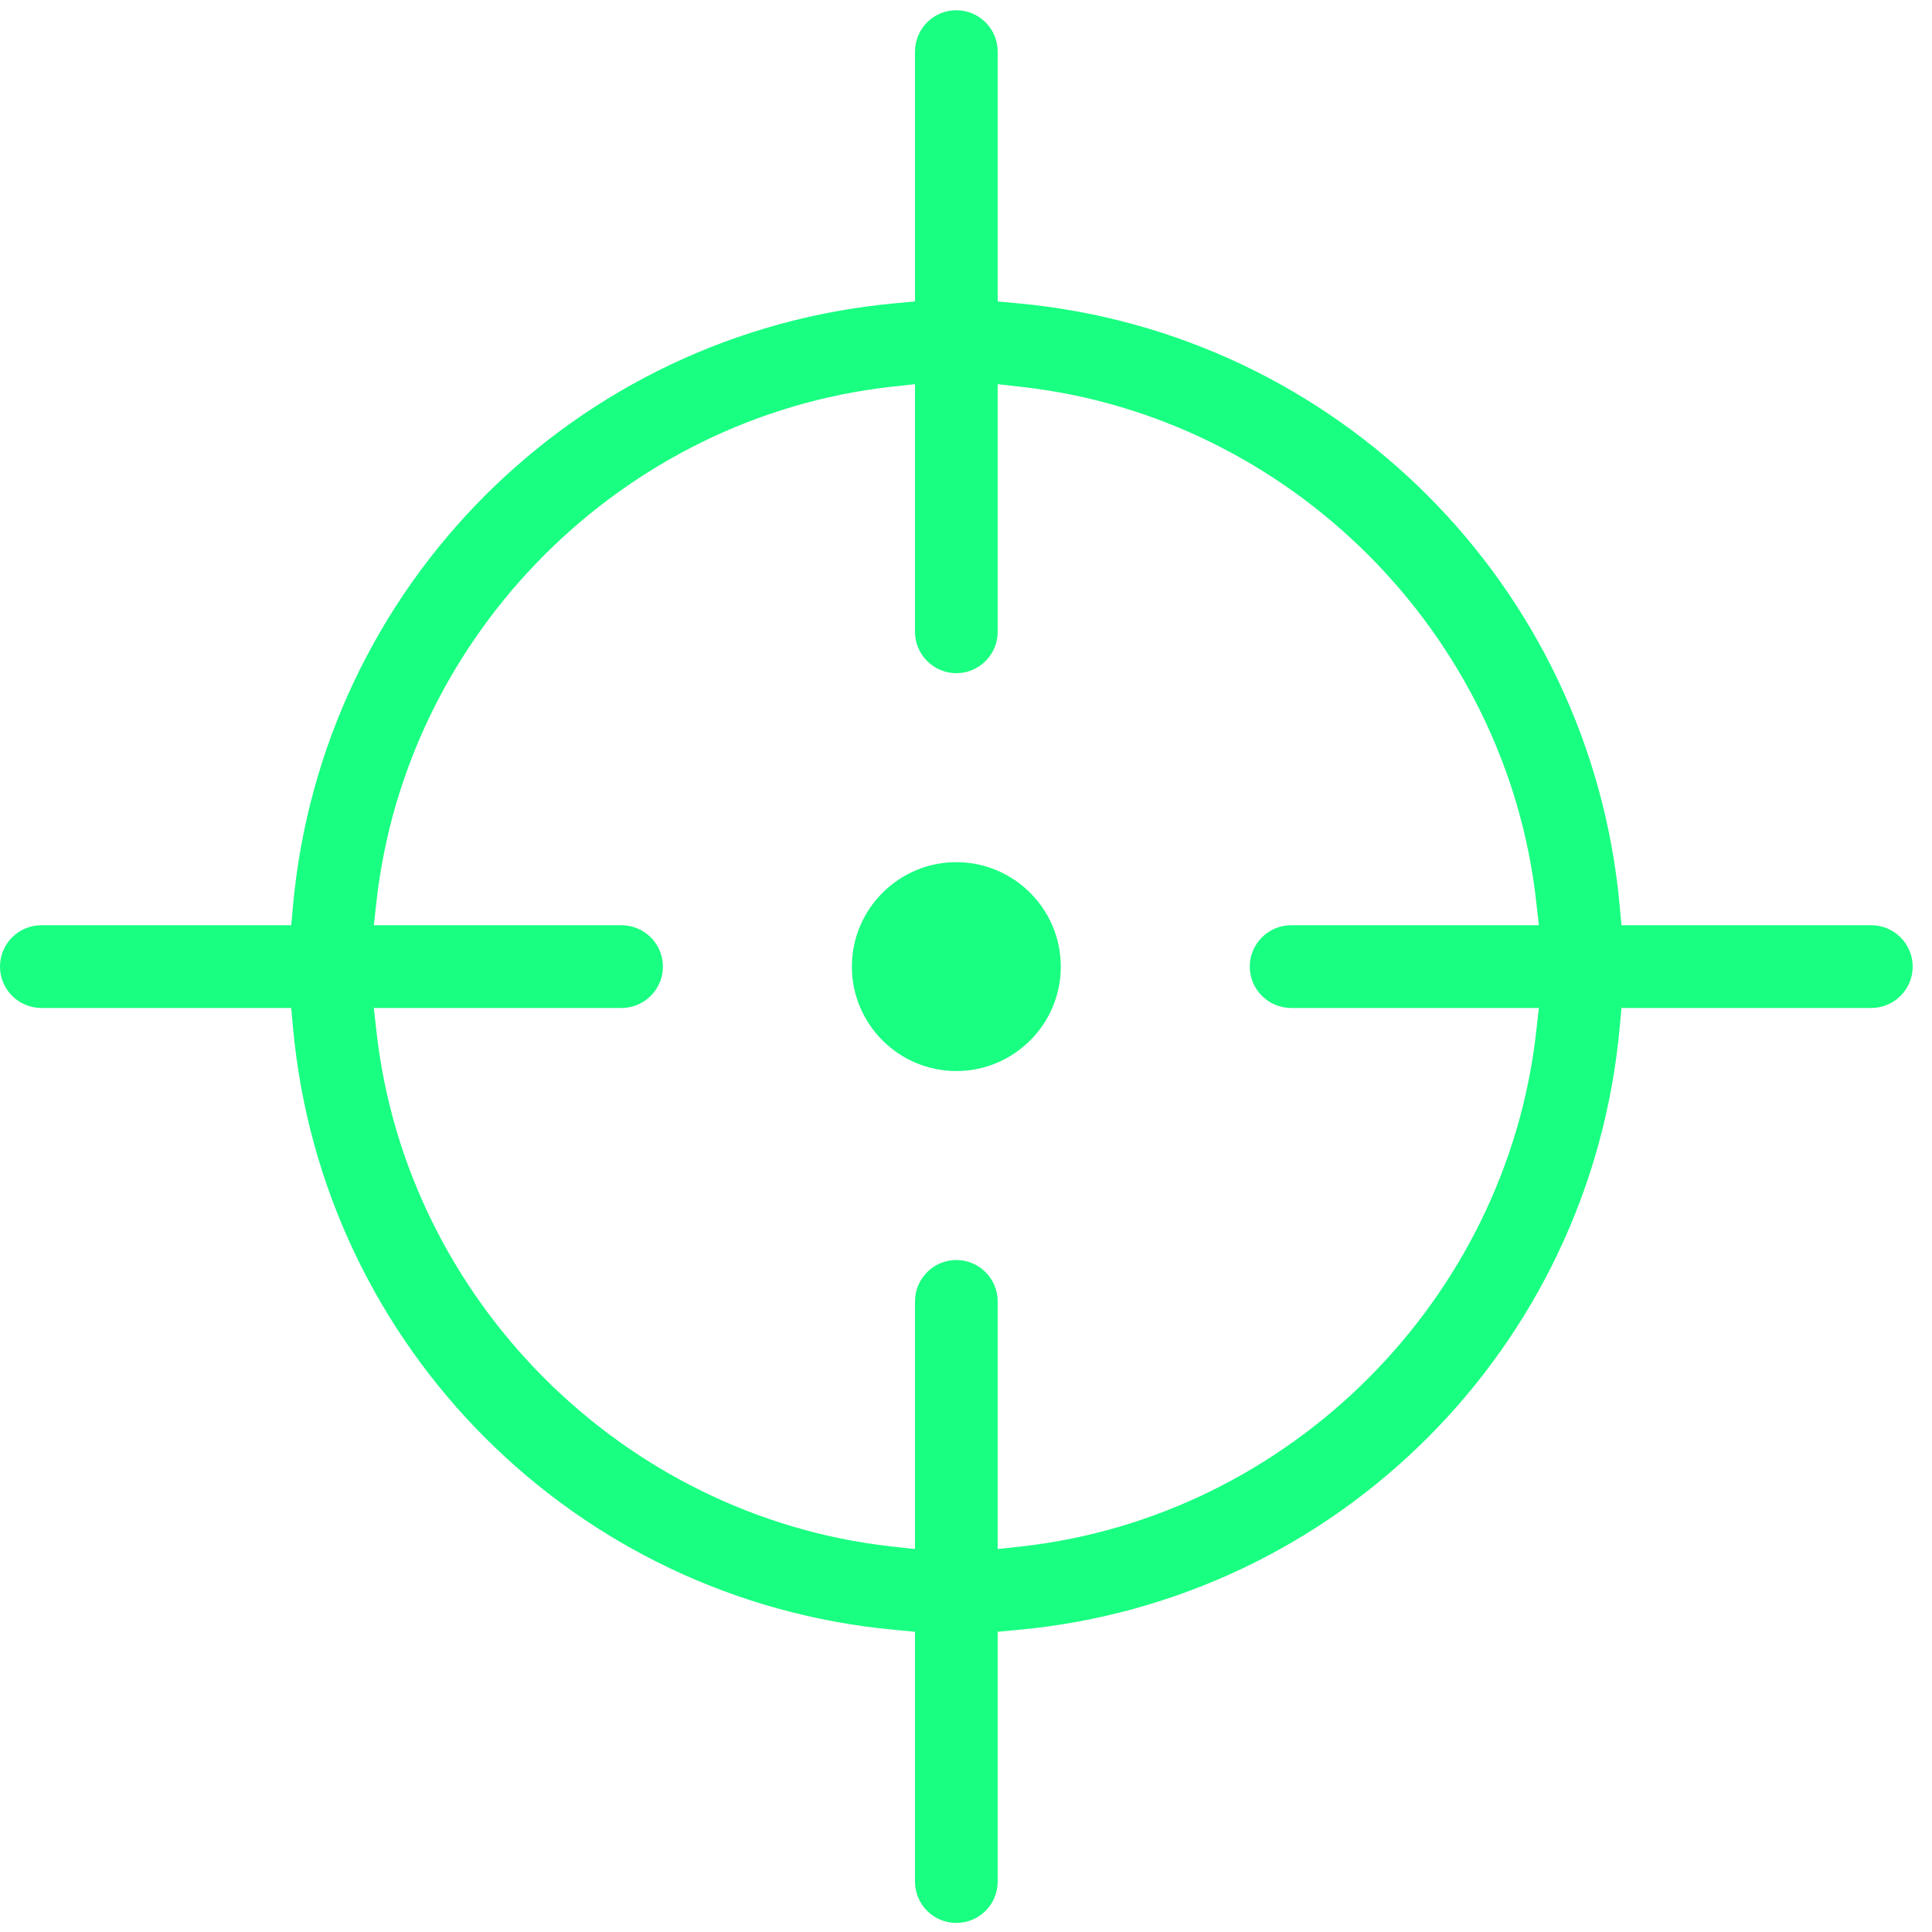
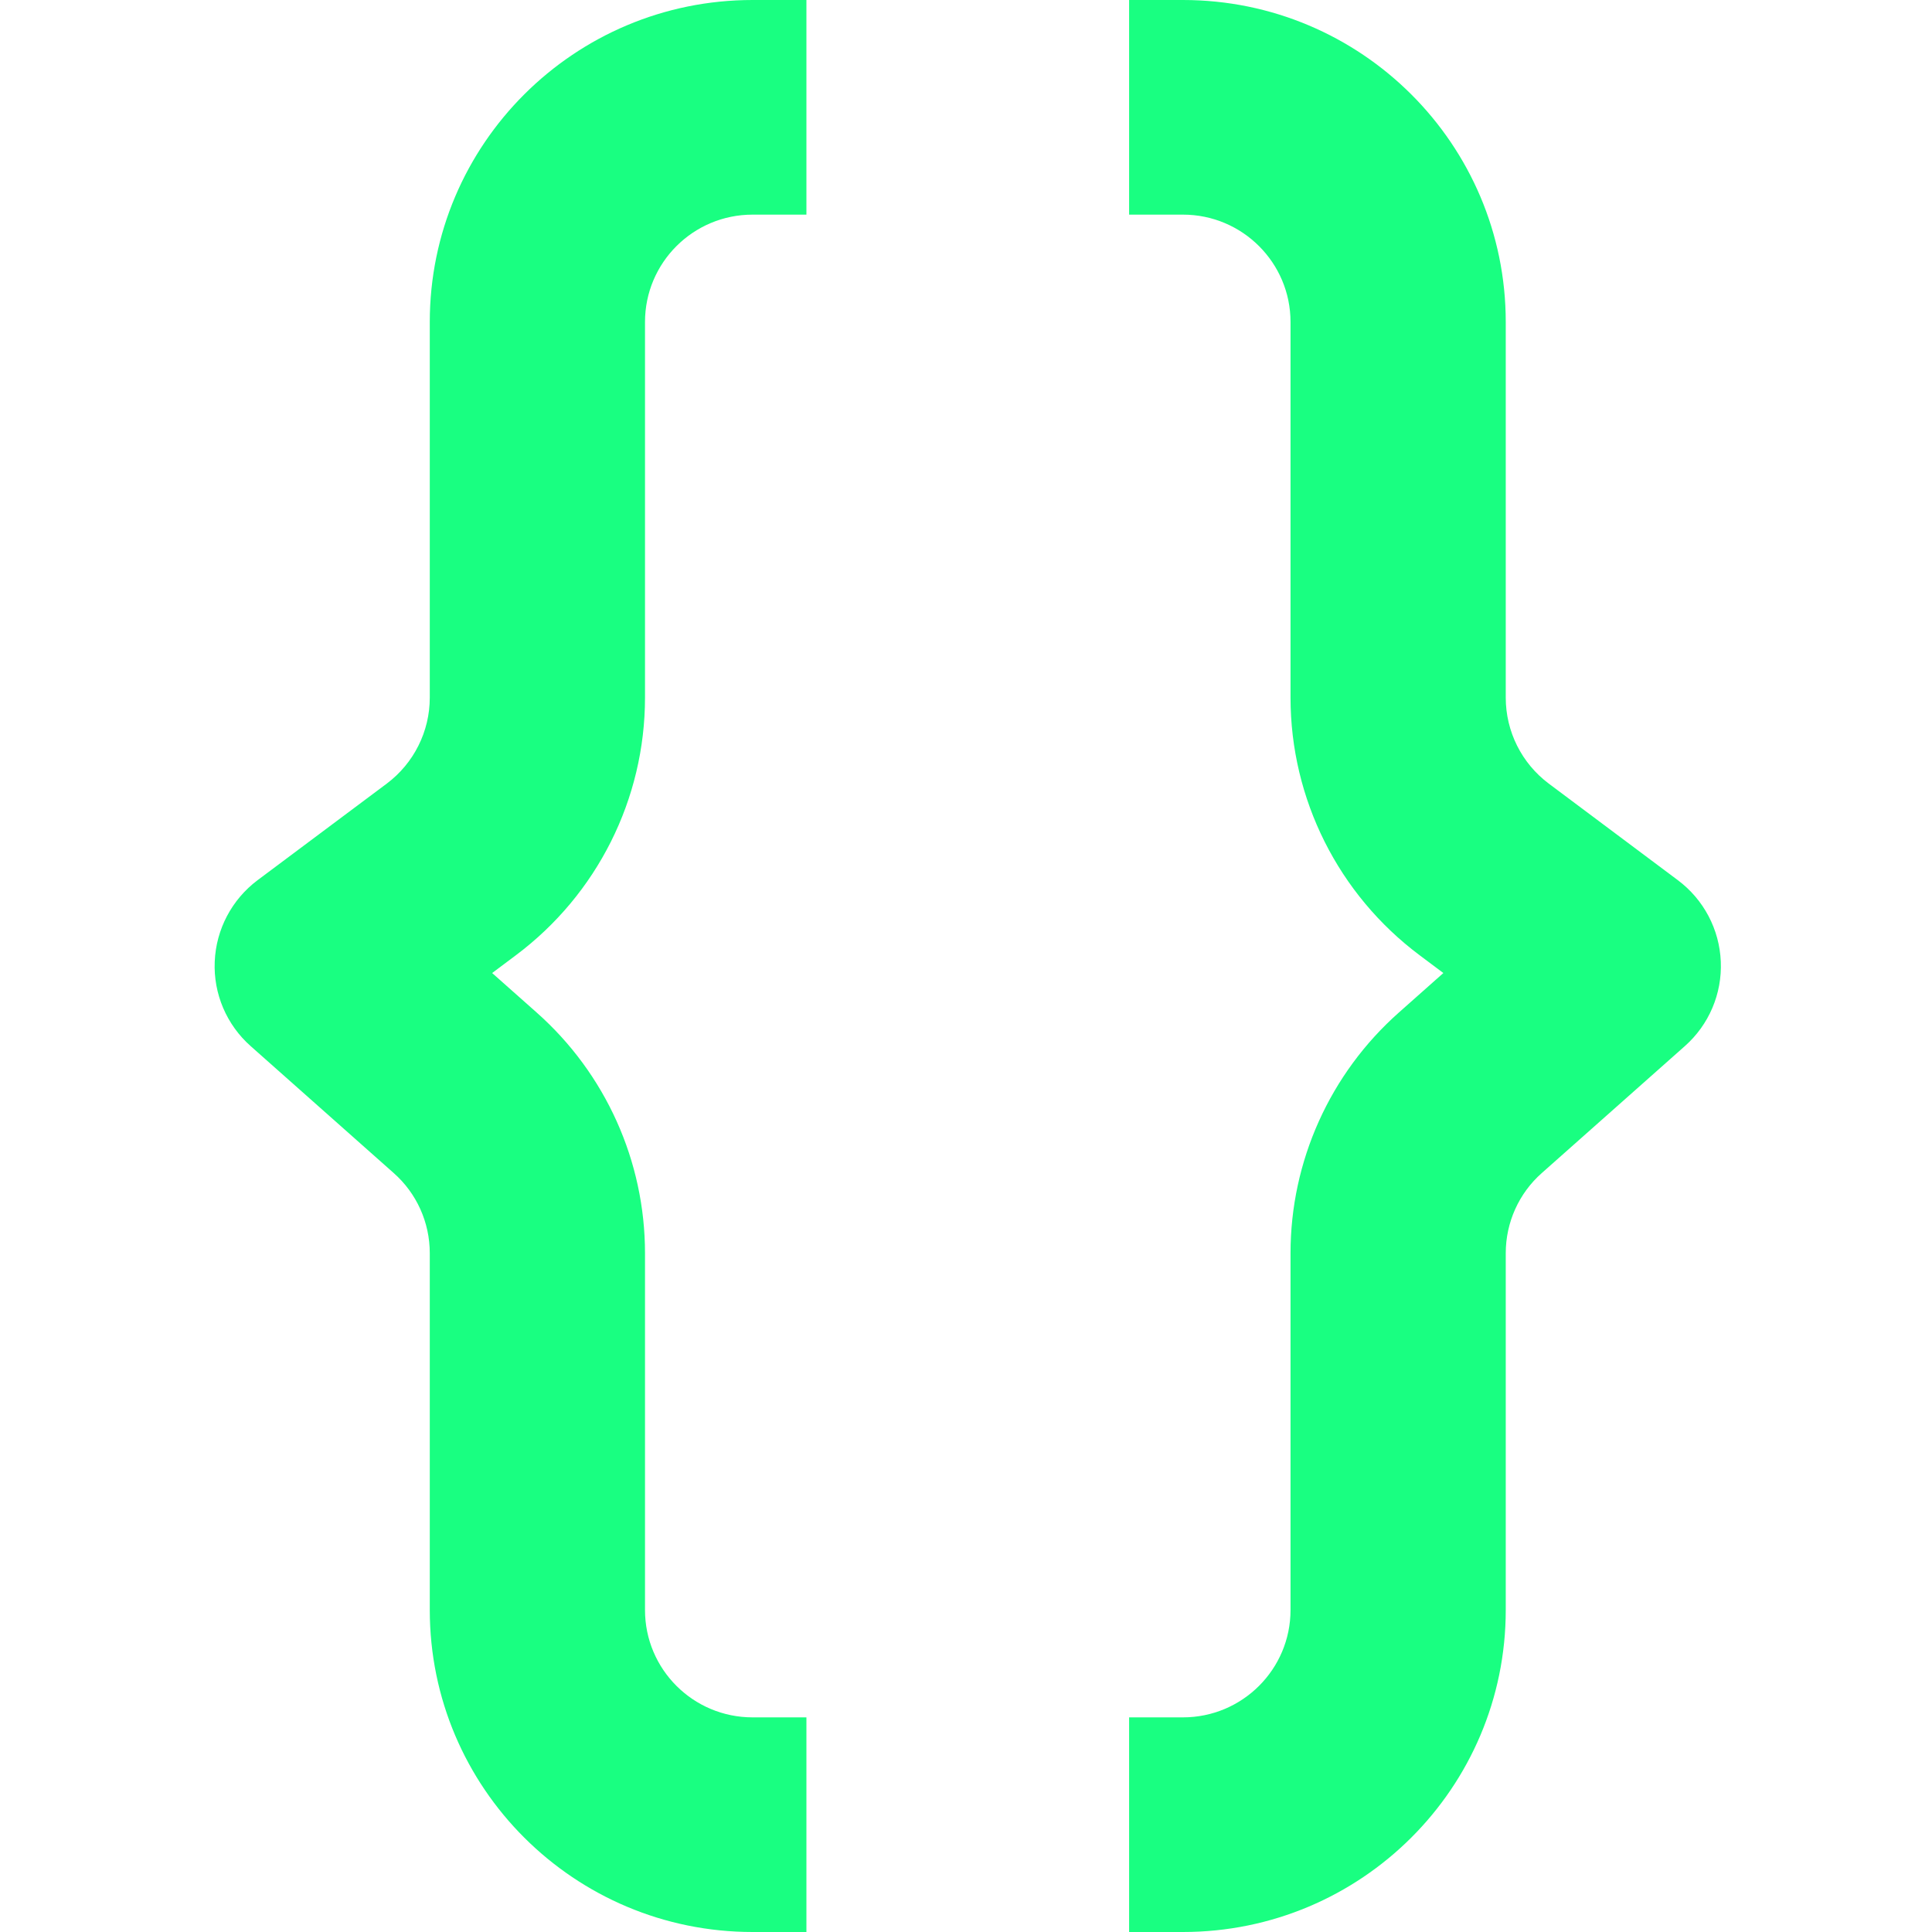
<svg xmlns="http://www.w3.org/2000/svg" width="100" zoomAndPan="magnify" viewBox="0 0 75 75" height="100" preserveAspectRatio="xMidYMid meet" version="1.0">
  <defs>
    <clipPath id="id1">
-       <path d="M 0 0.398 L 74.25 0.398 L 74.25 74.648 L 0 74.648 Z M 0 0.398 " clip-rule="nonzero" />
+       <path d="M 43 0 L 66.816 0 L 66.816 75 L 43 75 Z M 43 0 " clip-rule="nonzero" />
+     </clipPath>
+     <clipPath id="id2">
+       <path d="M 8.316 0 L 32 0 L 32 75 L 8.316 75 Z M 8.316 0 " clip-rule="nonzero" />
    </clipPath>
  </defs>
  <g clip-path="url(#id1)">
-     <path fill="#19ff81" d="M 72.645 35.918 L 62.945 35.918 L 62.875 35.152 C 61.742 22.738 51.91 12.906 39.496 11.773 L 38.73 11.703 L 38.73 2.004 C 38.73 1.117 38.012 0.398 37.125 0.398 C 36.238 0.398 35.52 1.117 35.52 2.004 L 35.52 11.703 L 34.754 11.773 C 22.34 12.906 12.508 22.738 11.375 35.152 L 11.305 35.918 L 1.605 35.918 C 0.719 35.918 0 36.637 0 37.523 C 0 38.41 0.719 39.129 1.605 39.129 L 11.305 39.129 L 11.375 39.898 C 12.508 52.309 22.34 62.141 34.754 63.273 L 35.52 63.344 L 35.52 73.043 C 35.52 73.93 36.238 74.648 37.125 74.648 C 38.012 74.648 38.73 73.93 38.73 73.043 L 38.73 63.344 L 39.5 63.273 C 51.91 62.141 61.742 52.309 62.875 39.898 L 62.945 39.129 L 72.645 39.129 C 73.531 39.129 74.25 38.41 74.25 37.523 C 74.25 36.637 73.531 35.918 72.645 35.918 Z M 50.121 39.129 L 59.738 39.129 L 59.633 40.066 C 58.465 50.465 50.066 58.863 39.668 60.031 L 38.73 60.133 L 38.73 50.52 C 38.73 49.637 38.012 48.914 37.125 48.914 C 36.238 48.914 35.52 49.637 35.52 50.52 L 35.52 60.133 L 34.582 60.031 C 24.184 58.859 15.785 50.465 14.617 40.066 L 14.512 39.129 L 24.129 39.129 C 25.012 39.129 25.734 38.41 25.734 37.523 C 25.734 36.637 25.012 35.918 24.129 35.918 L 14.512 35.918 L 14.617 34.98 C 15.785 24.582 24.184 16.188 34.582 15.016 L 35.52 14.914 L 35.52 24.527 C 35.52 25.41 36.238 26.133 37.125 26.133 C 38.012 26.133 38.73 25.41 38.73 24.527 L 38.73 14.914 L 39.668 15.02 C 50.066 16.188 58.465 24.582 59.633 34.98 L 59.738 35.918 L 50.121 35.918 C 49.238 35.918 48.516 36.637 48.516 37.523 C 48.516 38.41 49.238 39.129 50.121 39.129 Z M 50.121 39.129 " fill-opacity="1" fill-rule="nonzero" />
+     <path fill="#19ff81" d="M 45.922 8.332 L 43.832 8.332 L 43.832 0 L 45.922 0 C 52.844 0 58.453 5.598 58.453 12.5 L 58.453 27.082 C 58.453 28.395 59.07 29.629 60.121 30.418 L 65.133 34.168 C 66.137 34.918 66.75 36.078 66.801 37.328 C 66.855 38.578 66.34 39.785 65.402 40.613 L 59.855 45.535 C 58.961 46.324 58.453 47.457 58.453 48.648 L 58.453 62.5 C 58.453 69.402 52.844 75 45.922 75 L 43.832 75 L 43.832 66.668 L 45.922 66.668 C 48.227 66.668 50.098 64.801 50.098 62.5 L 50.098 48.648 C 50.098 45.078 51.629 41.676 54.305 39.305 L 56.031 37.773 L 55.109 37.082 C 51.957 34.723 50.098 31.02 50.098 27.082 L 50.098 12.5 C 50.098 10.199 48.227 8.332 45.922 8.332 Z M 45.922 8.332 " fill-opacity="1" fill-rule="evenodd" />
  </g>
-   <path fill="#19ff81" d="M 37.125 33.469 C 34.891 33.469 33.07 35.289 33.07 37.523 C 33.07 39.762 34.891 41.578 37.125 41.578 C 39.359 41.578 41.18 39.762 41.18 37.523 C 41.18 35.289 39.359 33.469 37.125 33.469 Z M 37.125 33.469 " fill-opacity="1" fill-rule="nonzero" />
+   <g clip-path="url(#id2)">
+     <path fill="#19ff81" d="M 29.215 8.332 L 31.305 8.332 L 31.305 0 L 29.215 0 C 22.293 0 16.684 5.598 16.684 12.5 L 16.684 27.082 C 16.684 28.395 16.066 29.629 15.016 30.418 L 10 34.168 C 9 34.918 8.387 36.078 8.336 37.328 C 8.281 38.578 8.797 39.785 9.734 40.613 L 15.281 45.535 C 16.176 46.324 16.684 47.457 16.684 48.648 L 16.684 62.5 C 16.684 69.402 22.293 75 29.215 75 L 31.305 75 L 31.305 66.668 L 29.215 66.668 C 26.906 66.668 25.039 64.801 25.039 62.5 L 25.039 48.648 C 25.039 45.078 23.508 41.676 20.832 39.305 L 19.105 37.773 L 20.027 37.082 C 23.18 34.723 25.039 31.02 25.039 27.082 L 25.039 12.5 C 25.039 10.199 26.906 8.332 29.215 8.332 Z M 29.215 8.332 " fill-opacity="1" fill-rule="evenodd" />
+   </g>
</svg>
